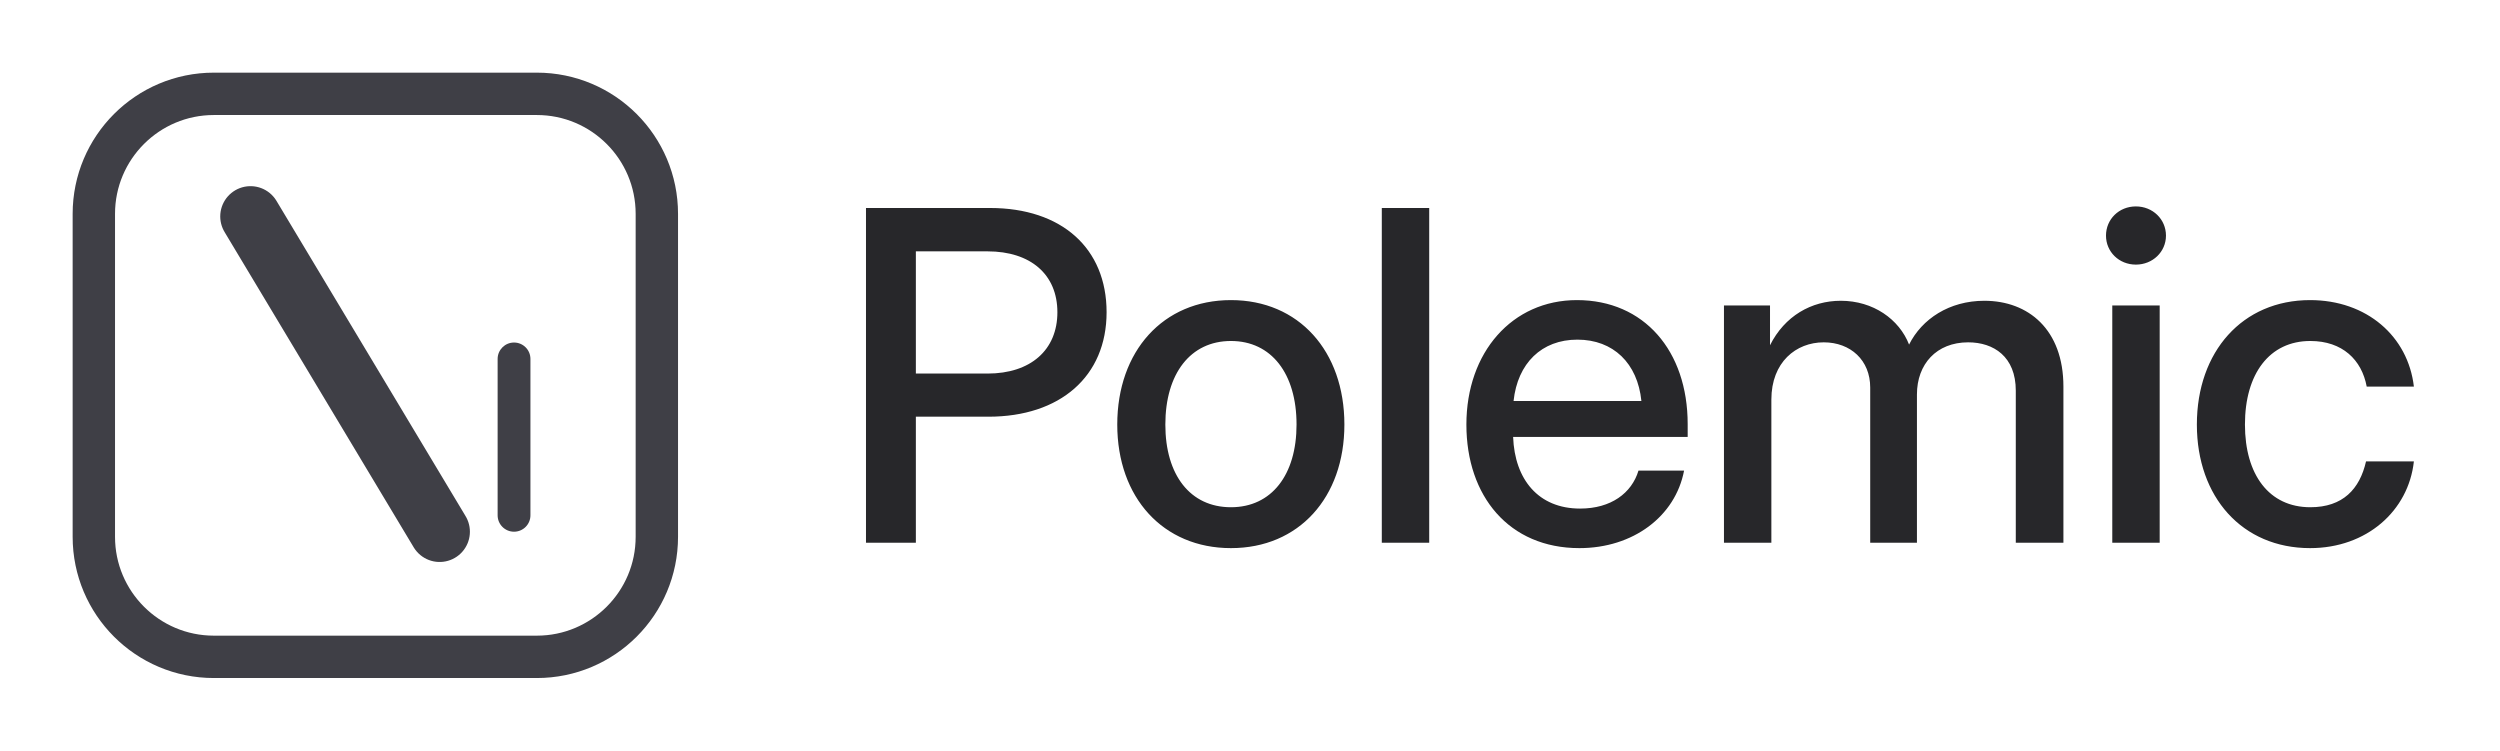
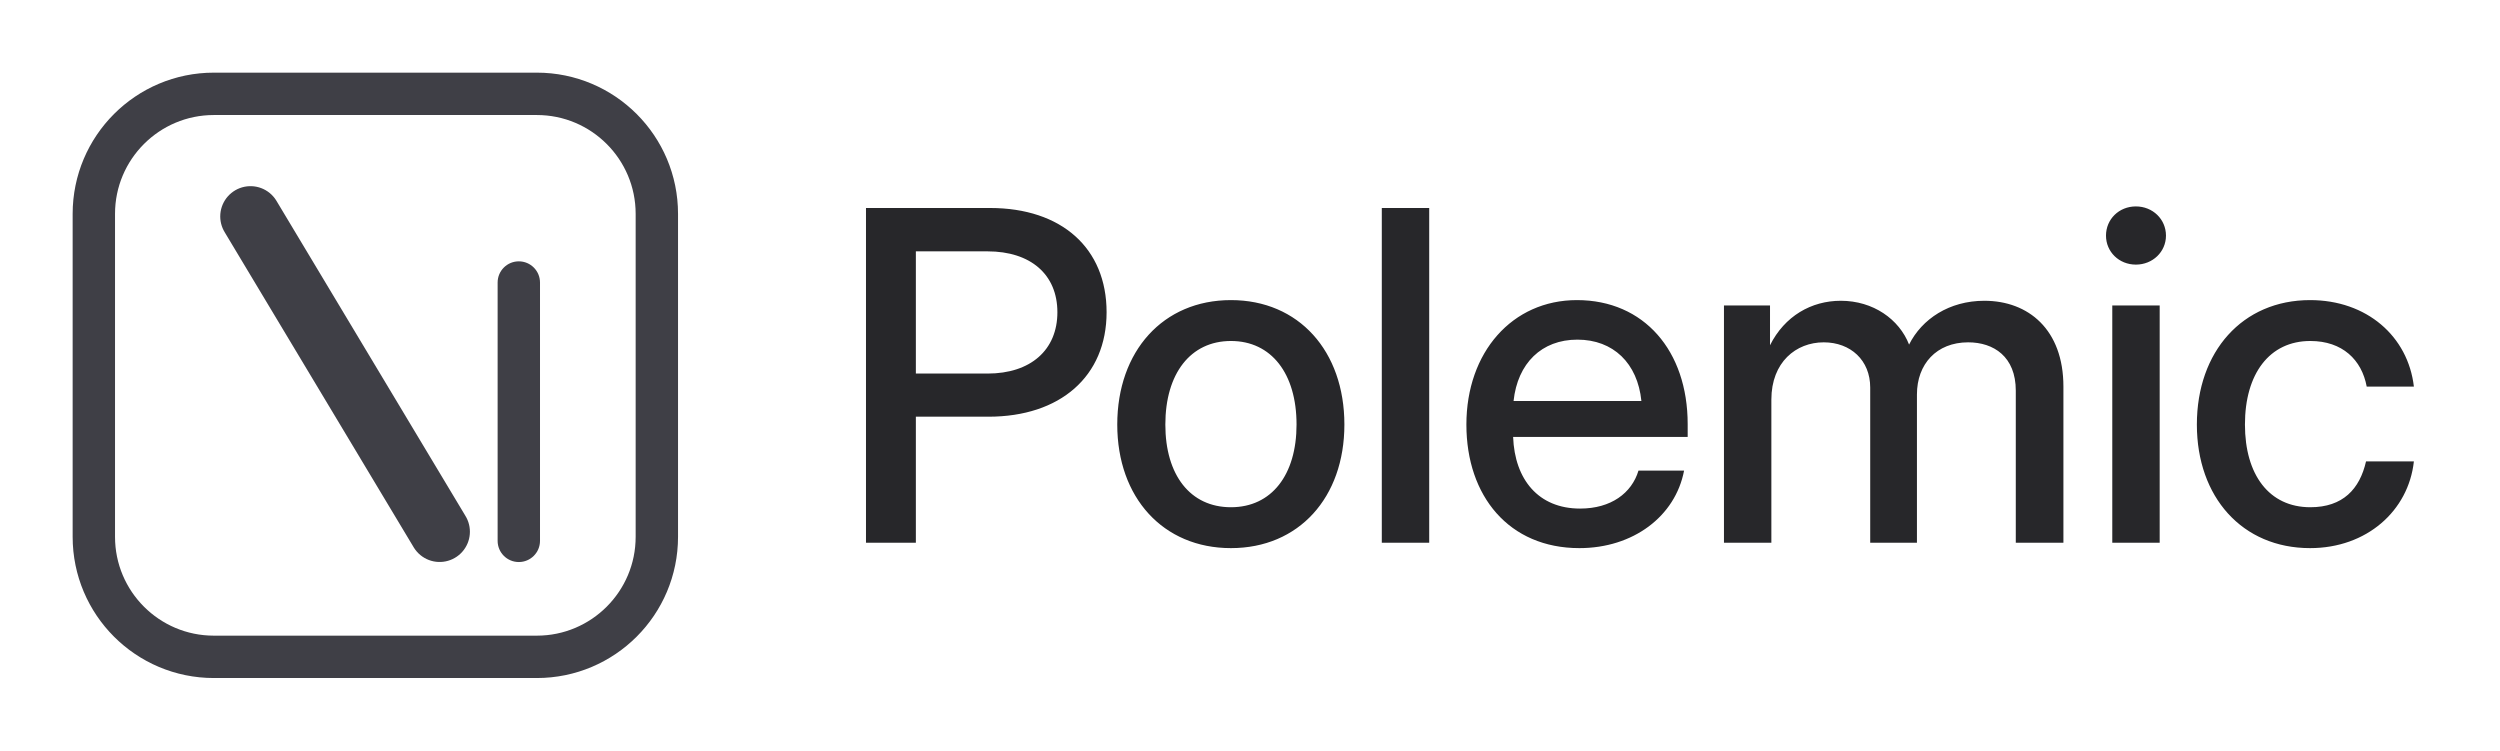
<svg xmlns="http://www.w3.org/2000/svg" viewBox="0 0 412.96 124.00" width="412.96" height="124.00">
  <rect x="15.50" y="15.50" width="93.00" height="93.00" rx="19.83" fill="none" stroke="#3F3F46" stroke-width="7.00" />
  <path d="M41.38 35.75 L72.62 87.83" stroke="#3F3F46" stroke-width="10.00" stroke-linecap="round" fill="none" />
-   <rect x="82.20" y="56.58" width="5.42" height="31.25" rx="2.71" fill="#3F3F46" />
+   <rect x="82.20" y="43.17" width="7.00" height="49.67" rx="3.50" fill="#3F3F46" />
  <path transform="translate(138.00 89.65)" d="M5.047 0.0H13.285V-20.818H25.271C37.109 -20.818 44.791 -27.461 44.791 -38.074C44.791 -48.65 37.369 -55.293 25.531 -55.293H5.047ZM13.285 -27.943V-48.131H25.123C32.248 -48.131 36.664 -44.309 36.664 -38.074C36.664 -31.84 32.248 -27.943 25.123 -27.943ZM65.332 0.891C76.539 0.891 84.072 -7.459 84.072 -19.52C84.072 -31.654 76.539 -40.078 65.332 -40.078C54.125 -40.078 46.554 -31.654 46.554 -19.52C46.554 -7.459 54.125 0.891 65.332 0.891ZM65.332 -5.863C58.615 -5.863 54.496 -11.17 54.496 -19.52C54.496 -27.943 58.652 -33.324 65.332 -33.324C72.011 -33.324 76.168 -27.943 76.168 -19.52C76.168 -11.207 72.049 -5.863 65.332 -5.863ZM98.082 -55.293H90.251V0.0H98.082ZM122.89 0.891C131.759 0.891 138.736 -4.342 140.183 -11.912H132.65C131.536 -8.201 128.122 -5.641 123.001 -5.641C116.136 -5.641 112.202 -10.428 111.943 -17.479H140.777V-19.594C140.777 -31.691 133.577 -40.078 122.482 -40.078C111.794 -40.078 104.224 -31.469 104.224 -19.52C104.224 -7.682 111.275 0.891 122.89 0.891ZM112.017 -23.416C112.685 -29.65 116.656 -33.547 122.556 -33.547C128.493 -33.547 132.501 -29.65 133.132 -23.416ZM146.771 0.0H154.601V-23.639C154.601 -29.836 158.683 -33.102 163.247 -33.102C167.7 -33.102 170.929 -30.133 170.929 -25.643V0.0H178.648V-24.492C178.648 -29.502 181.876 -33.102 187.108 -33.102C191.339 -33.102 194.976 -30.727 194.976 -25.123V0.0H202.843V-25.791C202.843 -35.217 197.054 -39.967 189.78 -39.967C183.991 -39.967 179.464 -36.961 177.349 -32.73C175.716 -36.924 171.411 -39.967 166.067 -39.967C161.206 -39.967 156.79 -37.443 154.378 -32.619V-39.188H146.771ZM210.915 0.0H218.745V-39.188H210.915ZM214.811 -45.941C217.595 -45.941 219.784 -48.057 219.784 -50.729C219.784 -53.438 217.595 -55.553 214.811 -55.553C212.028 -55.553 209.876 -53.438 209.876 -50.729C209.876 -48.057 212.028 -45.941 214.811 -45.941ZM243.59 0.891C252.942 0.891 259.844 -5.27 260.735 -13.434H252.831C251.792 -8.869 249.008 -5.863 243.628 -5.863C236.836 -5.863 232.829 -11.207 232.829 -19.52C232.829 -27.906 236.874 -33.324 243.628 -33.324C248.934 -33.324 252.126 -30.207 252.942 -25.791H260.735C259.77 -34.104 252.942 -40.078 243.59 -40.078C232.42 -40.078 224.887 -31.58 224.887 -19.52C224.887 -7.533 232.383 0.891 243.59 0.891Z" fill="#27272A" />
</svg>
